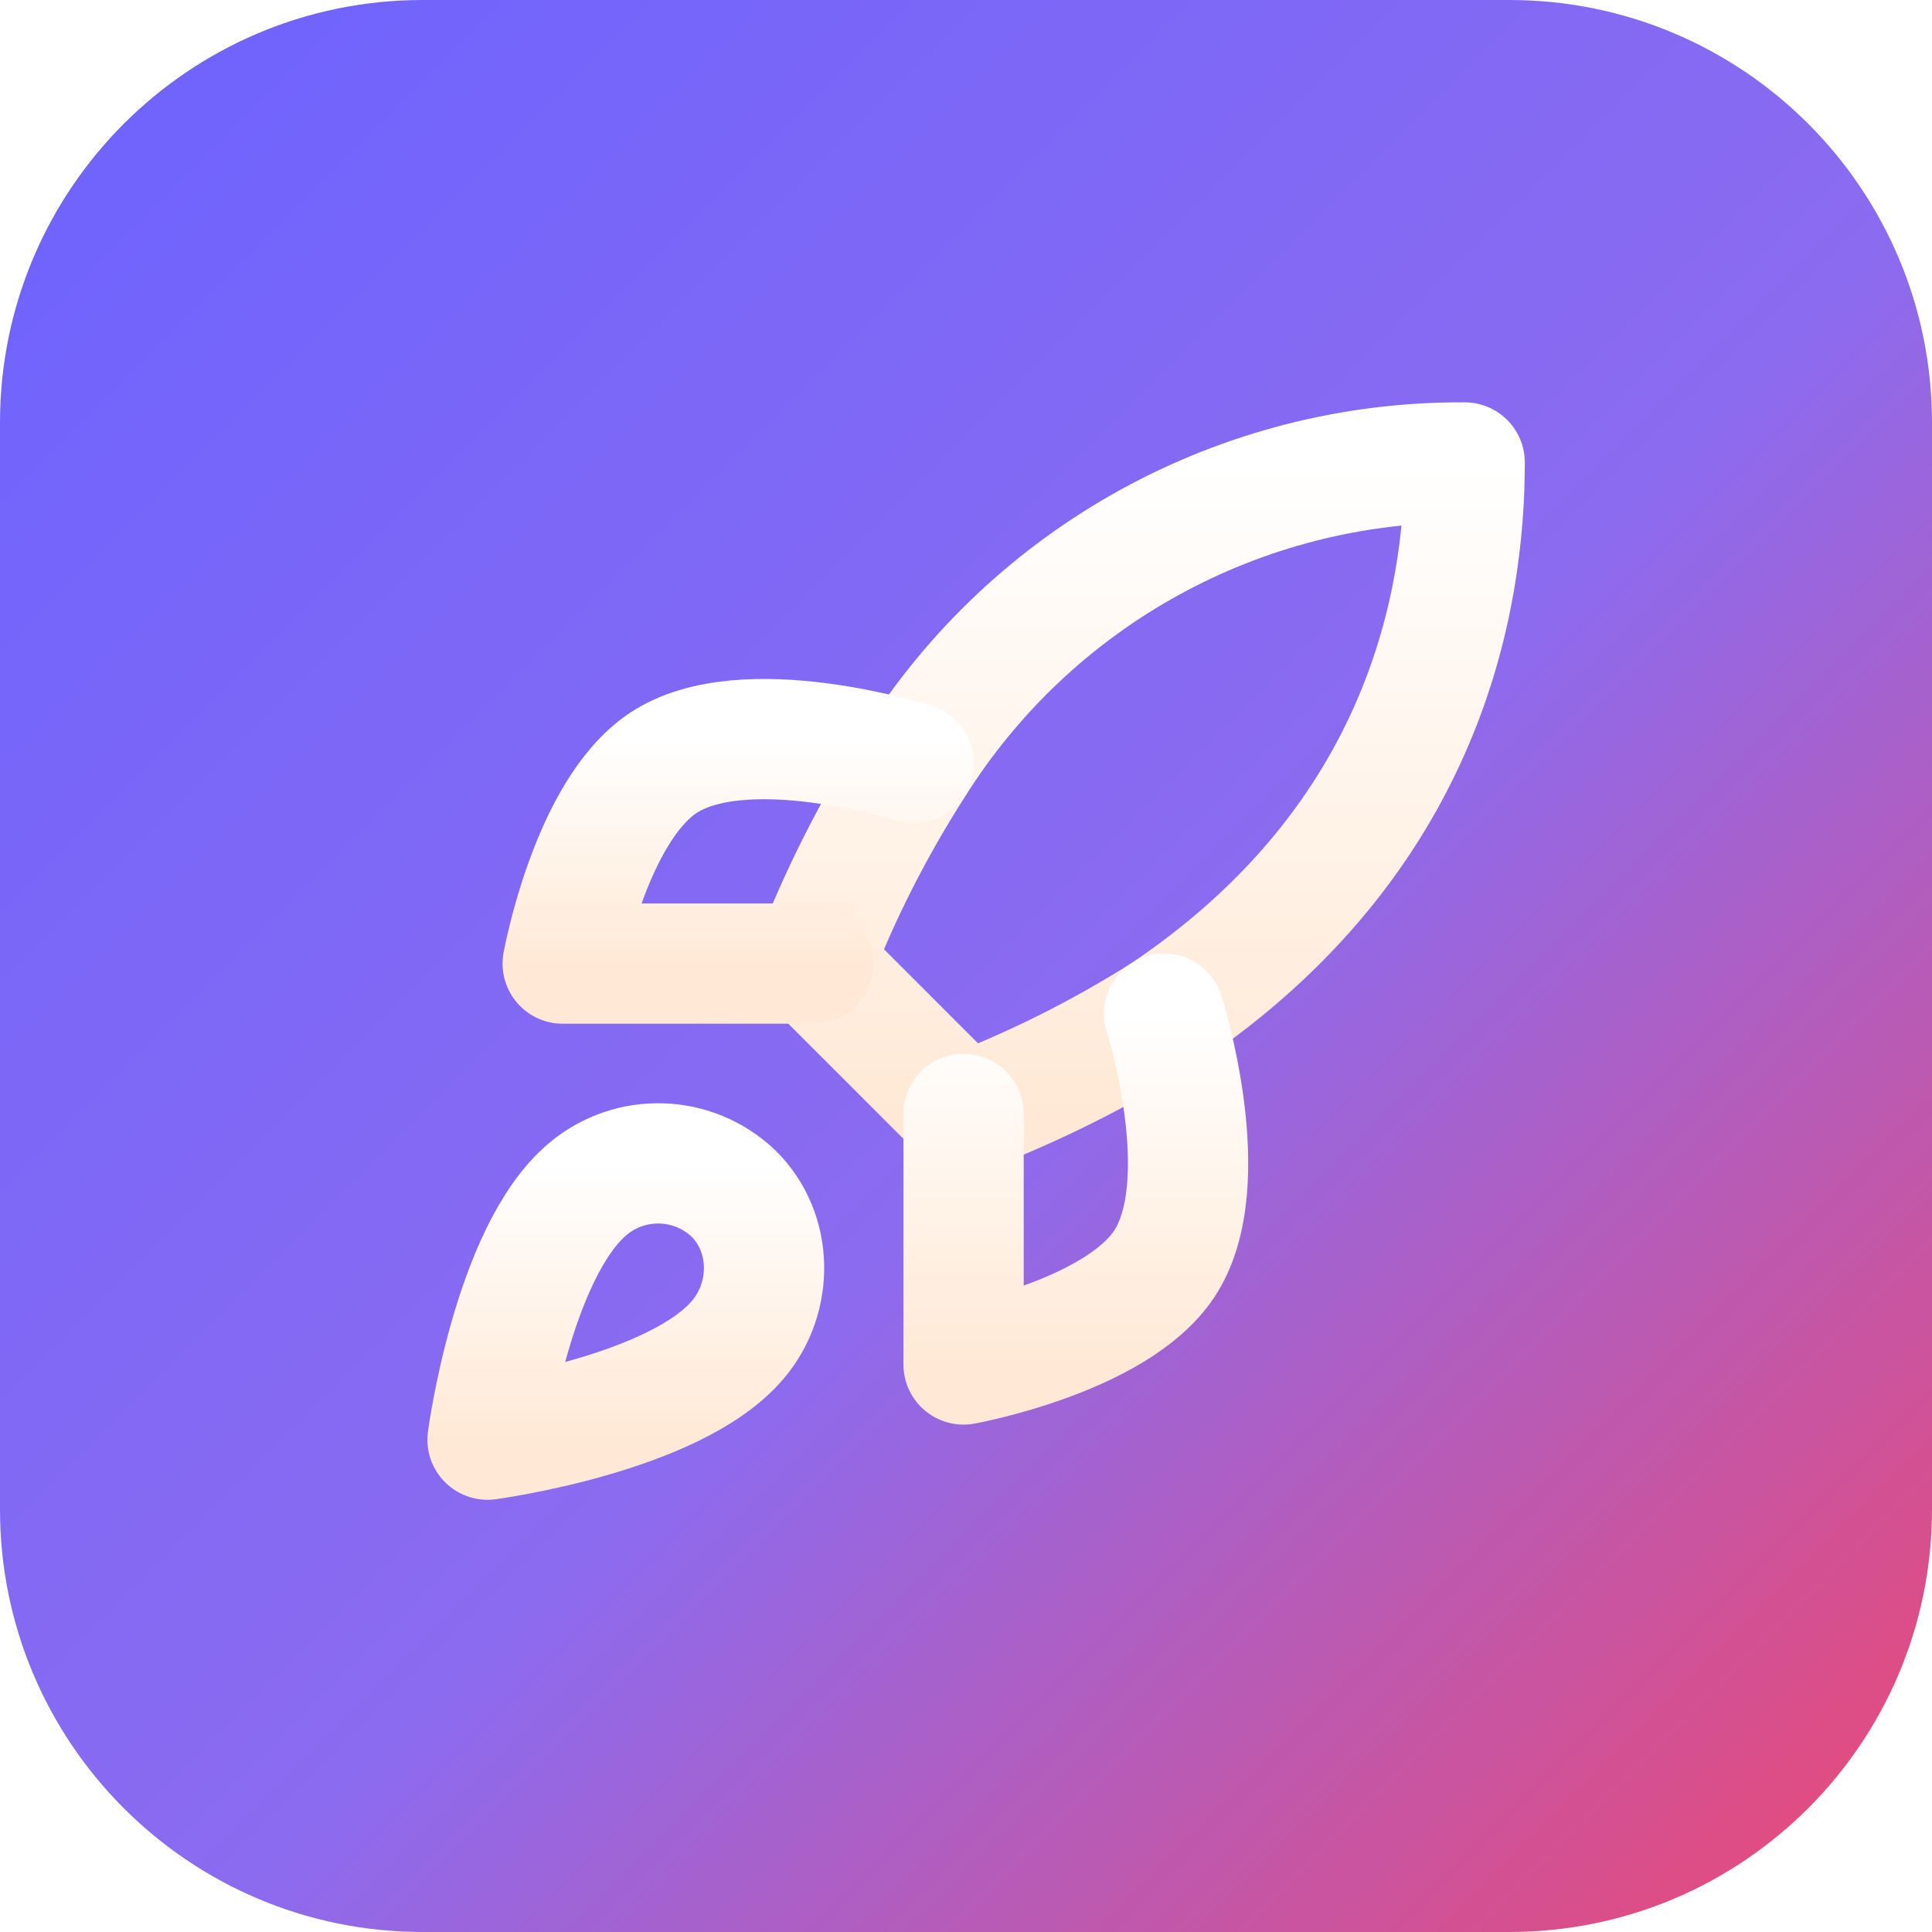
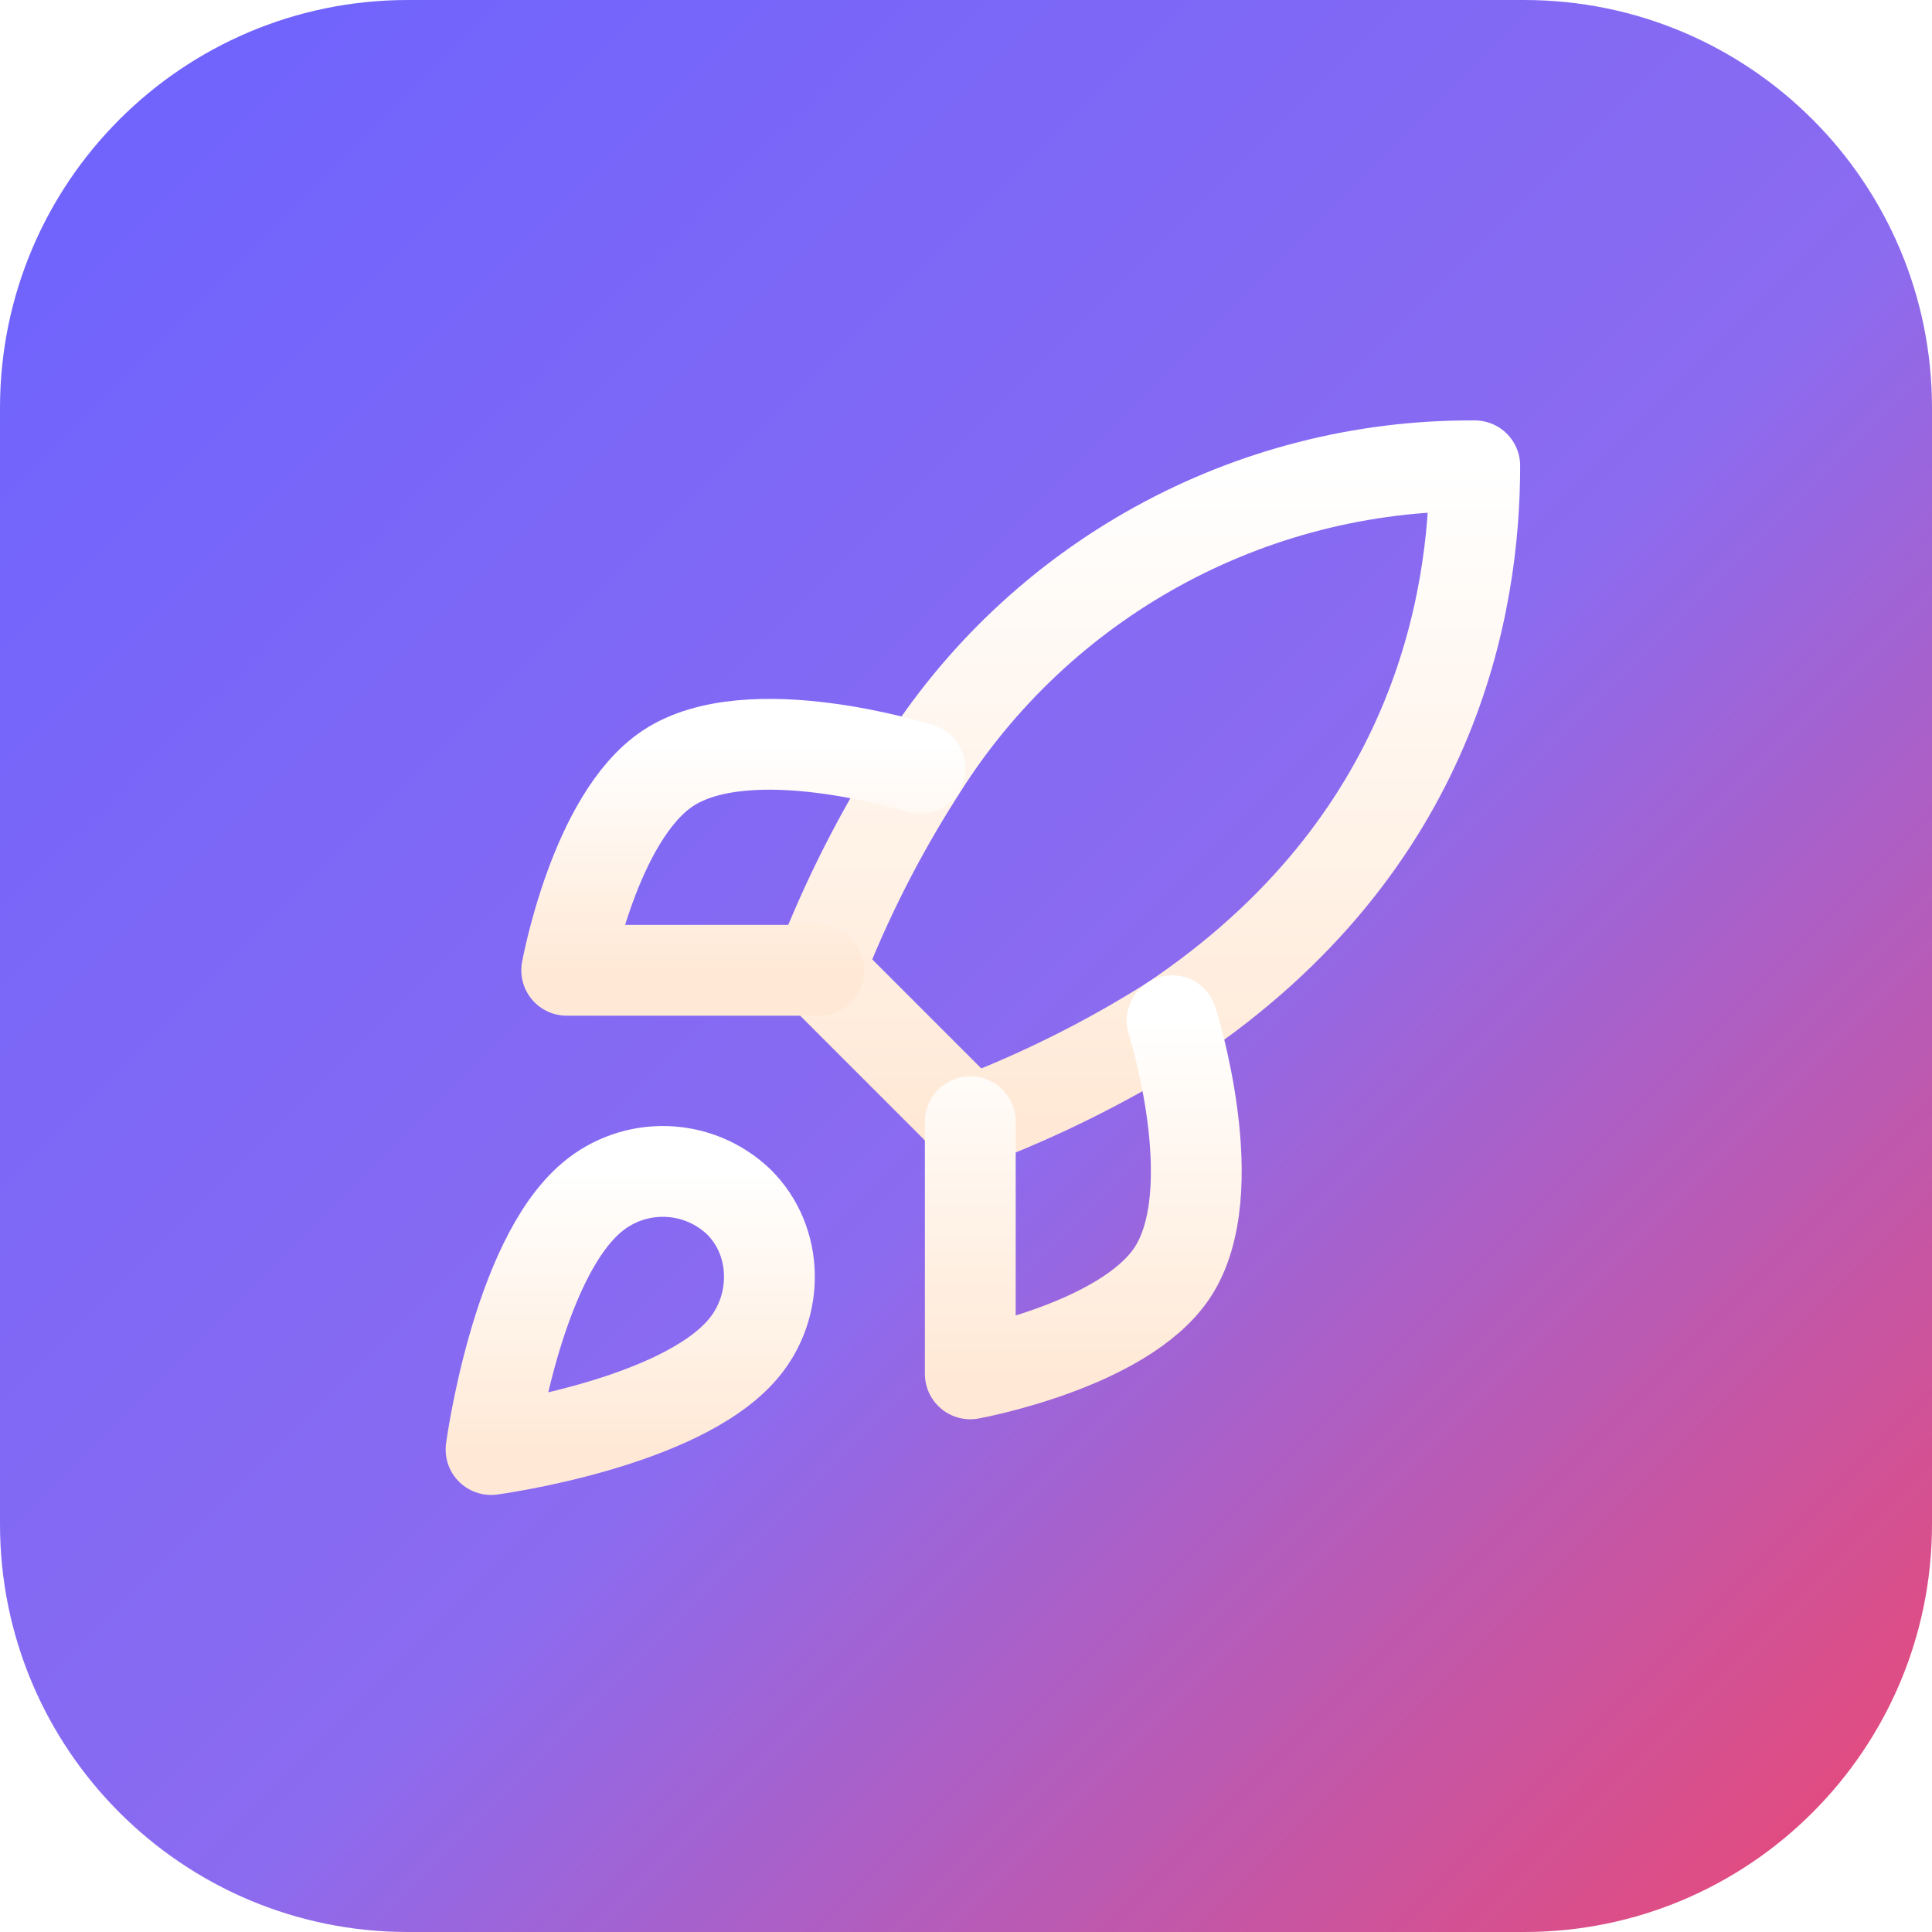
- <svg xmlns="http://www.w3.org/2000/svg" viewBox="0 0 64 64">
+ <svg xmlns="http://www.w3.org/2000/svg" viewBox="0 0 180 180">
  <defs>
    <linearGradient id="bg" x1="0%" y1="0%" x2="100%" y2="100%">
      <stop offset="0%" stop-color="#6C63FF" />
      <stop offset="55%" stop-color="#8B6BF0" />
      <stop offset="100%" stop-color="#EF476F" />
    </linearGradient>
    <linearGradient id="rocket-grad" x1="0%" y1="0%" x2="0%" y2="100%">
      <stop offset="0%" stop-color="#FFFFFF" />
      <stop offset="100%" stop-color="#FFE9D6" />
    </linearGradient>
  </defs>
-   <rect width="64" height="64" rx="14" fill="url(#bg)" />
-   <g transform="translate(12 12) scale(1.66)" fill="none" stroke="url(#rocket-grad)" stroke-width="2.4" stroke-linecap="round" stroke-linejoin="round">
+   <rect width="180" height="180" rx="38" fill="url(#bg)" />
+   <g transform="translate(34 34) scale(4.7)" fill="none" stroke="url(#rocket-grad)" stroke-width="1.8" stroke-linecap="round" stroke-linejoin="round">
    <path d="M4.5 16.5c-1.5 1.26-2 5-2 5s3.74-.5 5-2c.71-.84.7-2.13-.09-2.91a2.18 2.18 0 0 0-2.91-.09z" />
    <path d="m12 15-3-3a22 22 0 0 1 2-3.95A12.88 12.88 0 0 1 22 2c0 2.72-.78 7.5-6 11a22.35 22.35 0 0 1-4 2z" />
    <path d="M9 12H4s.55-3.03 2-4c1.62-1.08 5 0 5 0" />
    <path d="M12 15v5s3.03-.55 4-2c1.08-1.62 0-5 0-5" />
  </g>
</svg>
